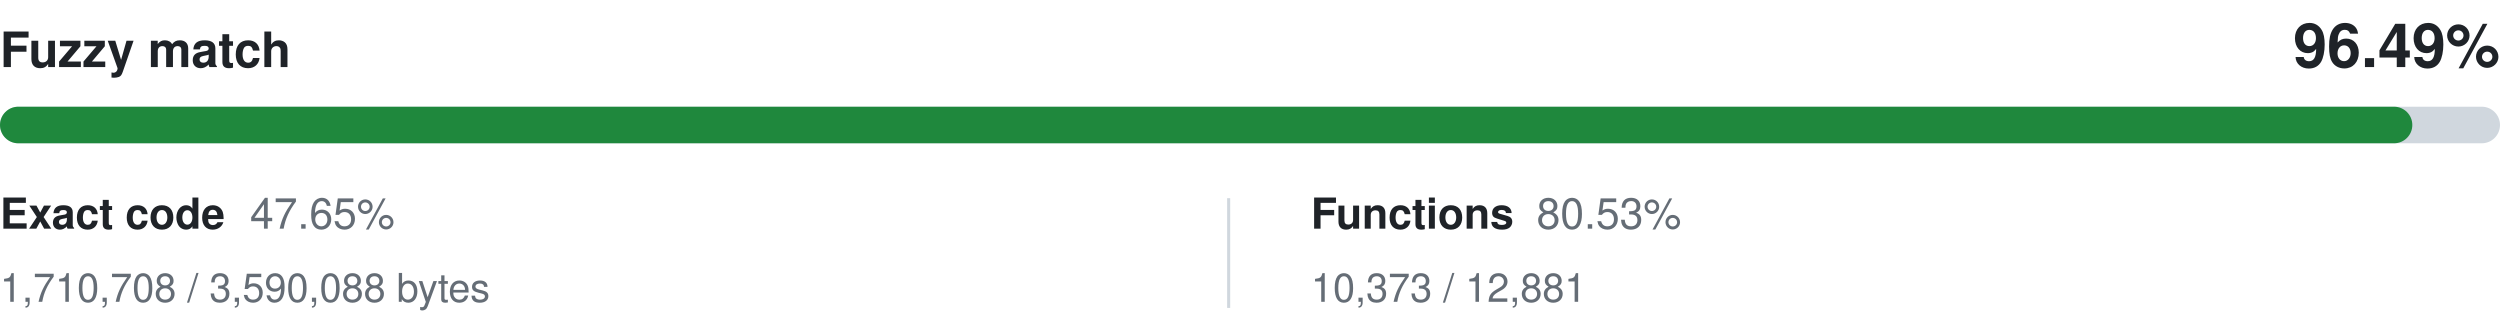
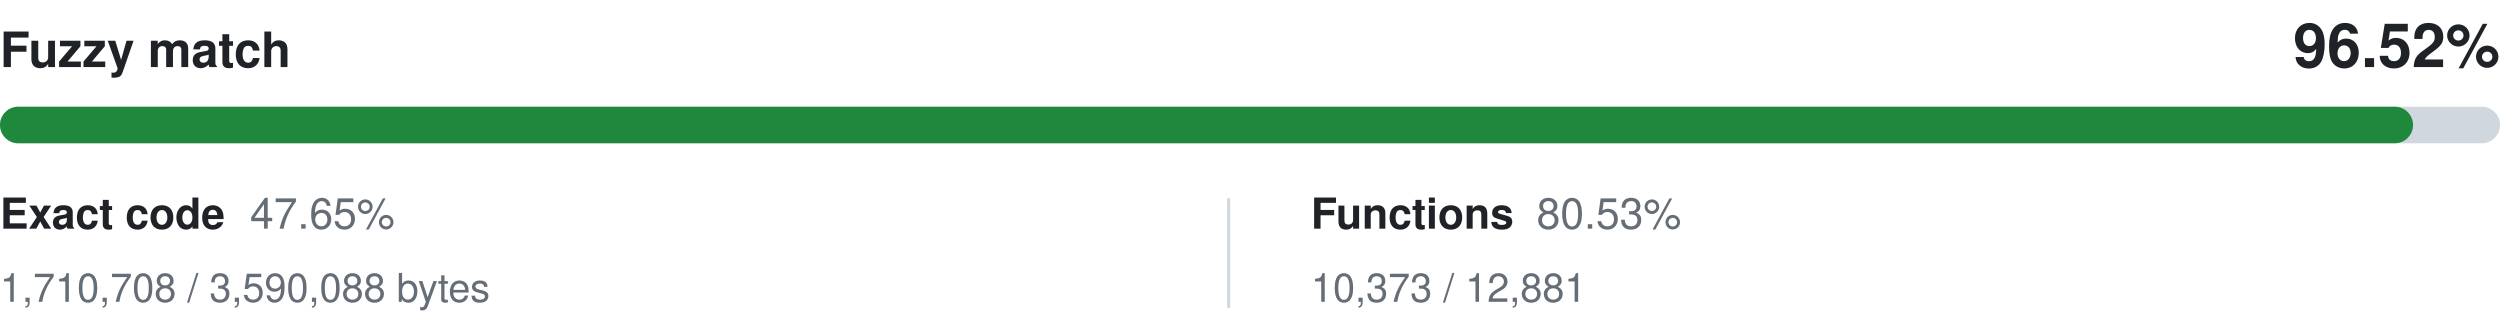
<svg xmlns="http://www.w3.org/2000/svg" width="820" height="108" viewBox="0 0 820 108" role="img" aria-labelledby="title desc">
  <style>
    .primary { fill: #1f2328; }
    .secondary { fill: #656d76; }
    .track { fill: #d0d7de; }
    @media (prefers-color-scheme: dark) {
      .primary { fill: #f0f6fc; }
      .secondary { fill: #8c959f; }
      .track { fill: #30363d; }
    }
  </style>
  <g font-family="-apple-system,BlinkMacSystemFont,Segoe UI,Helvetica,Arial,sans-serif">
    <text x="0" y="22" class="primary" font-size="16" font-weight="600">Fuzzy match</text>
-     <text x="820" y="22" class="primary" font-size="20" font-weight="600" text-anchor="end">96.49%</text>
+     <text x="820" y="22" class="primary" font-size="20" font-weight="600" text-anchor="end">96.52%</text>
    <rect y="35" width="820" height="12" rx="6" class="track" />
-     <rect y="35" width="791.24" height="12" rx="6" fill="#1f883d" />
+     <rect y="35" width="791.48" height="12" rx="6" fill="#1f883d" />
    <text x="0" y="75" class="primary" font-size="14" font-weight="600">Exact code</text>
    <text x="82" y="75" class="secondary" font-size="14">47.65%</text>
    <text x="0" y="99" class="secondary" font-size="13">1,710,708 / 3,590,088 bytes</text>
    <line x1="403" y1="65" x2="403" y2="101" stroke="#d0d7de" />
    <text x="430" y="75" class="primary" font-size="14" font-weight="600">Functions</text>
    <text x="504" y="75" class="secondary" font-size="14">80.53%</text>
    <text x="430" y="99" class="secondary" font-size="13">10,373 / 12,881</text>
  </g>
</svg>
